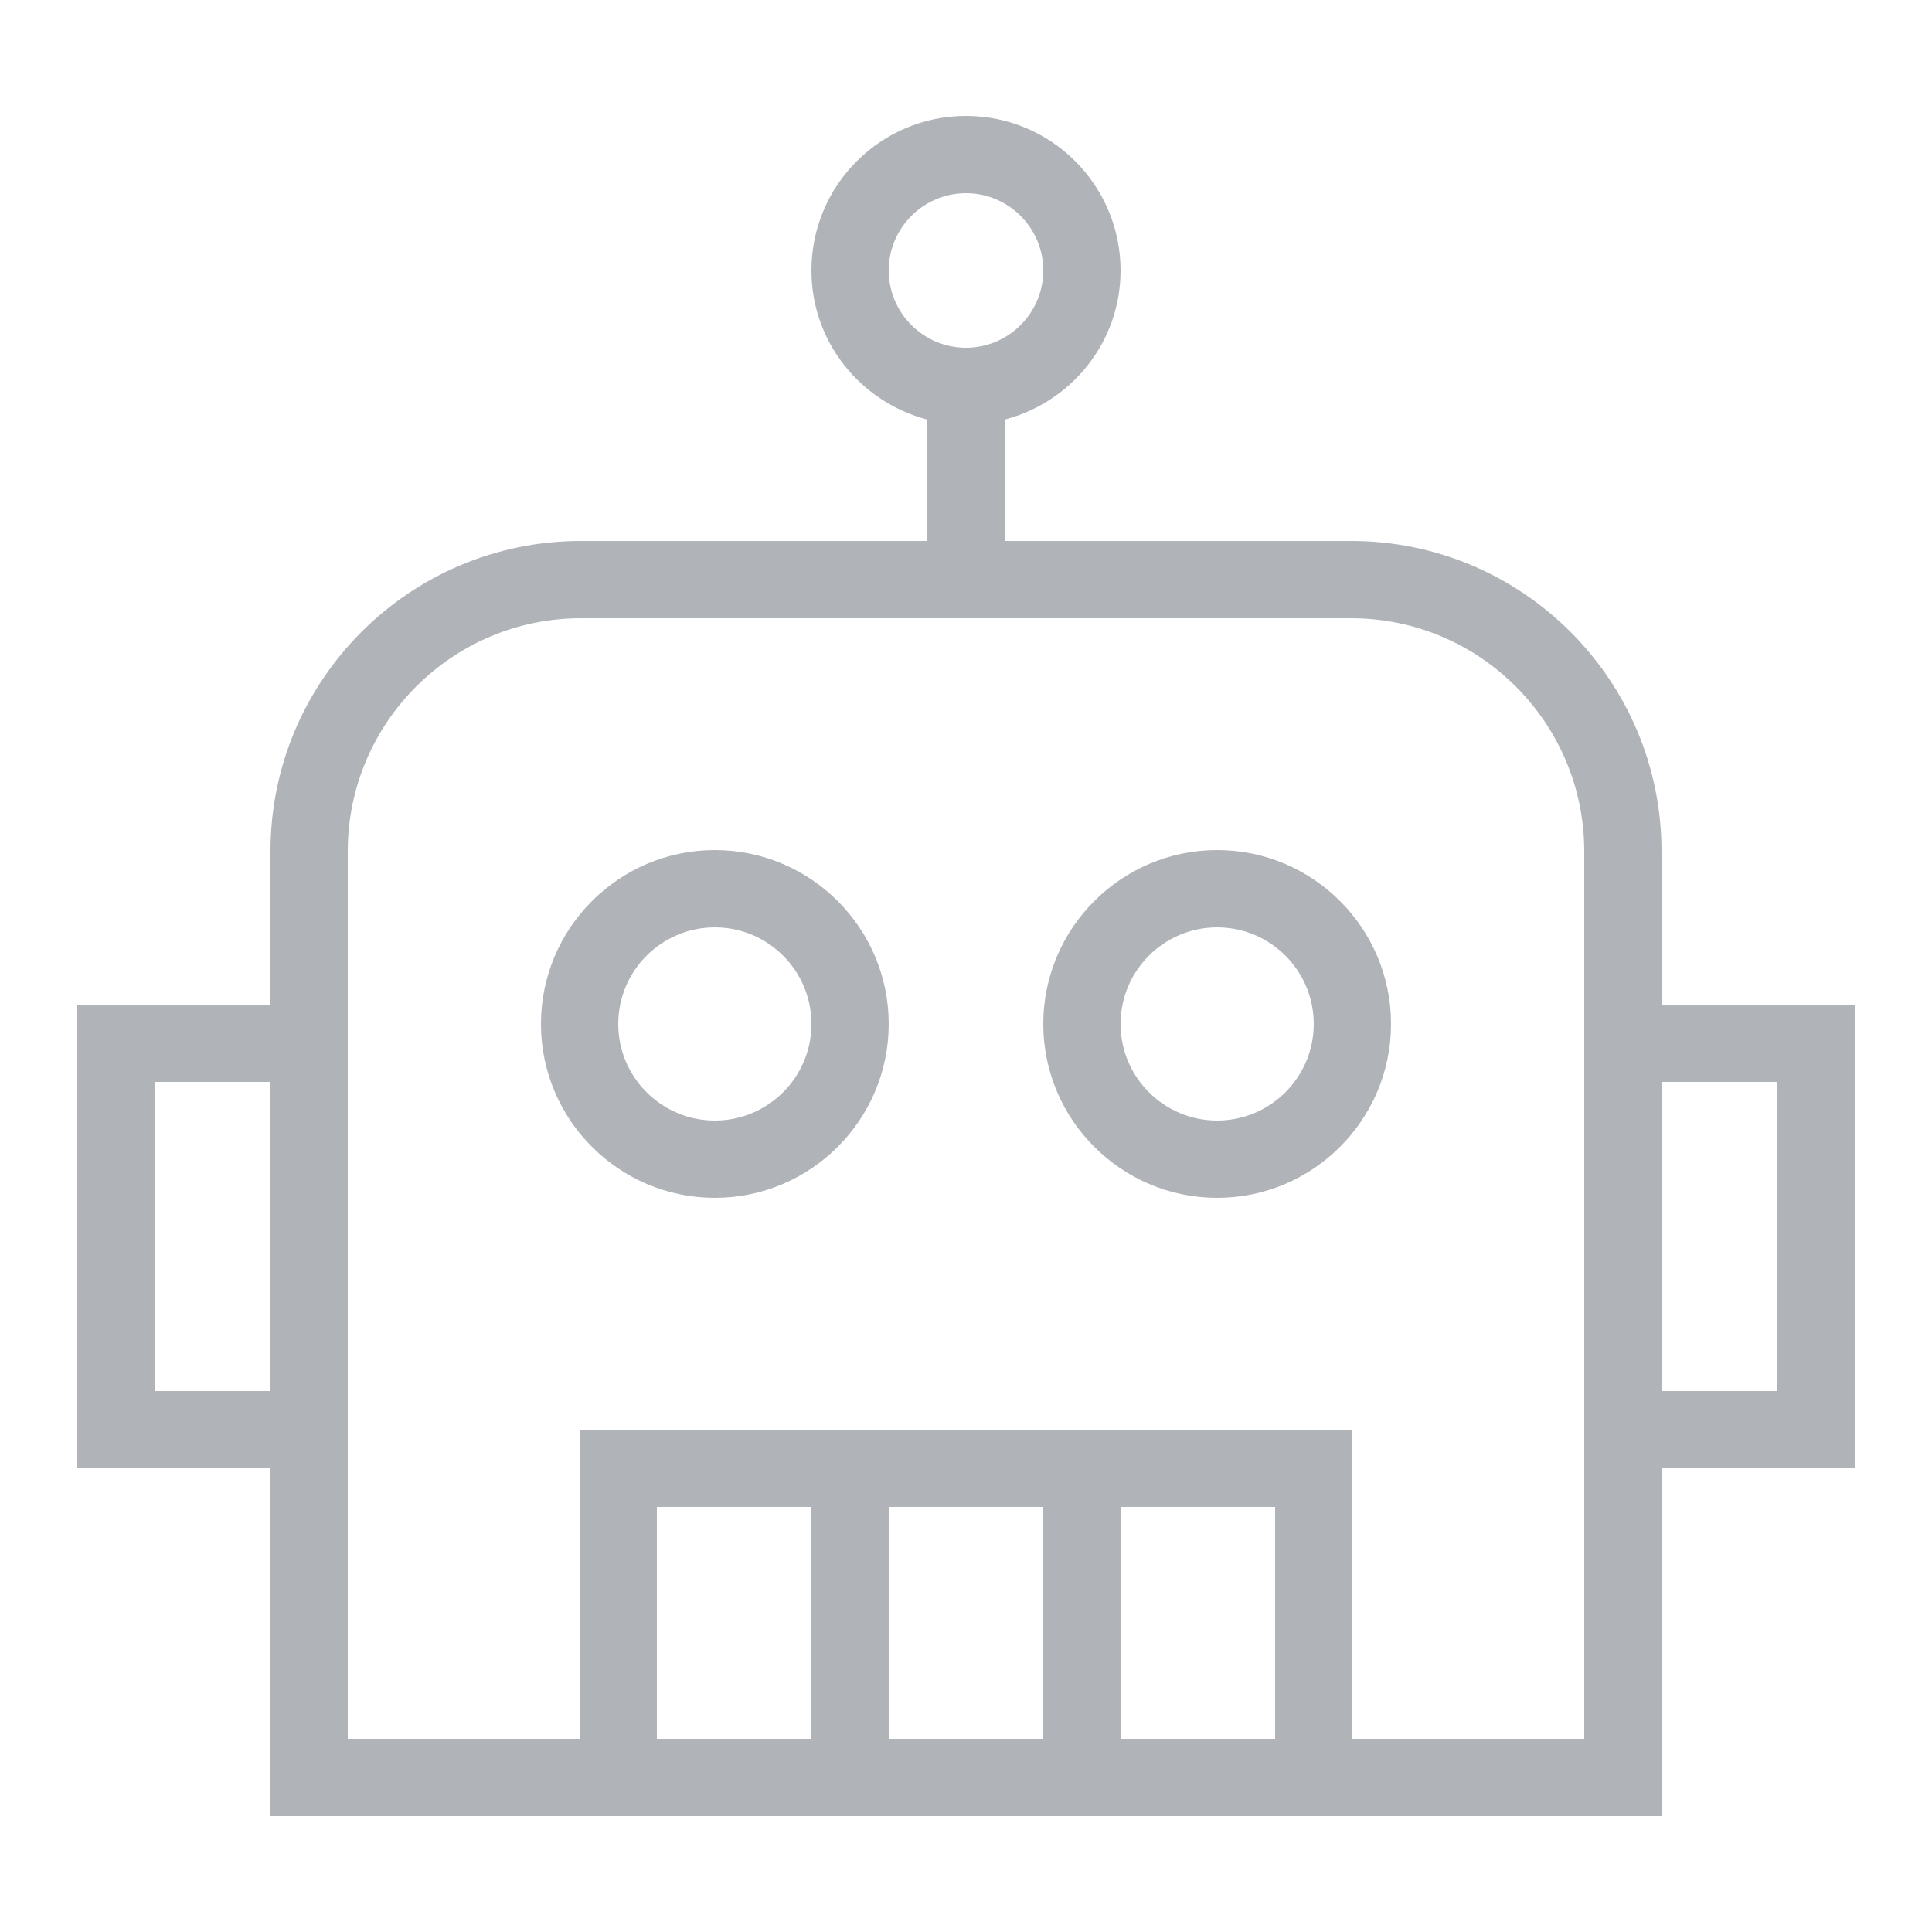
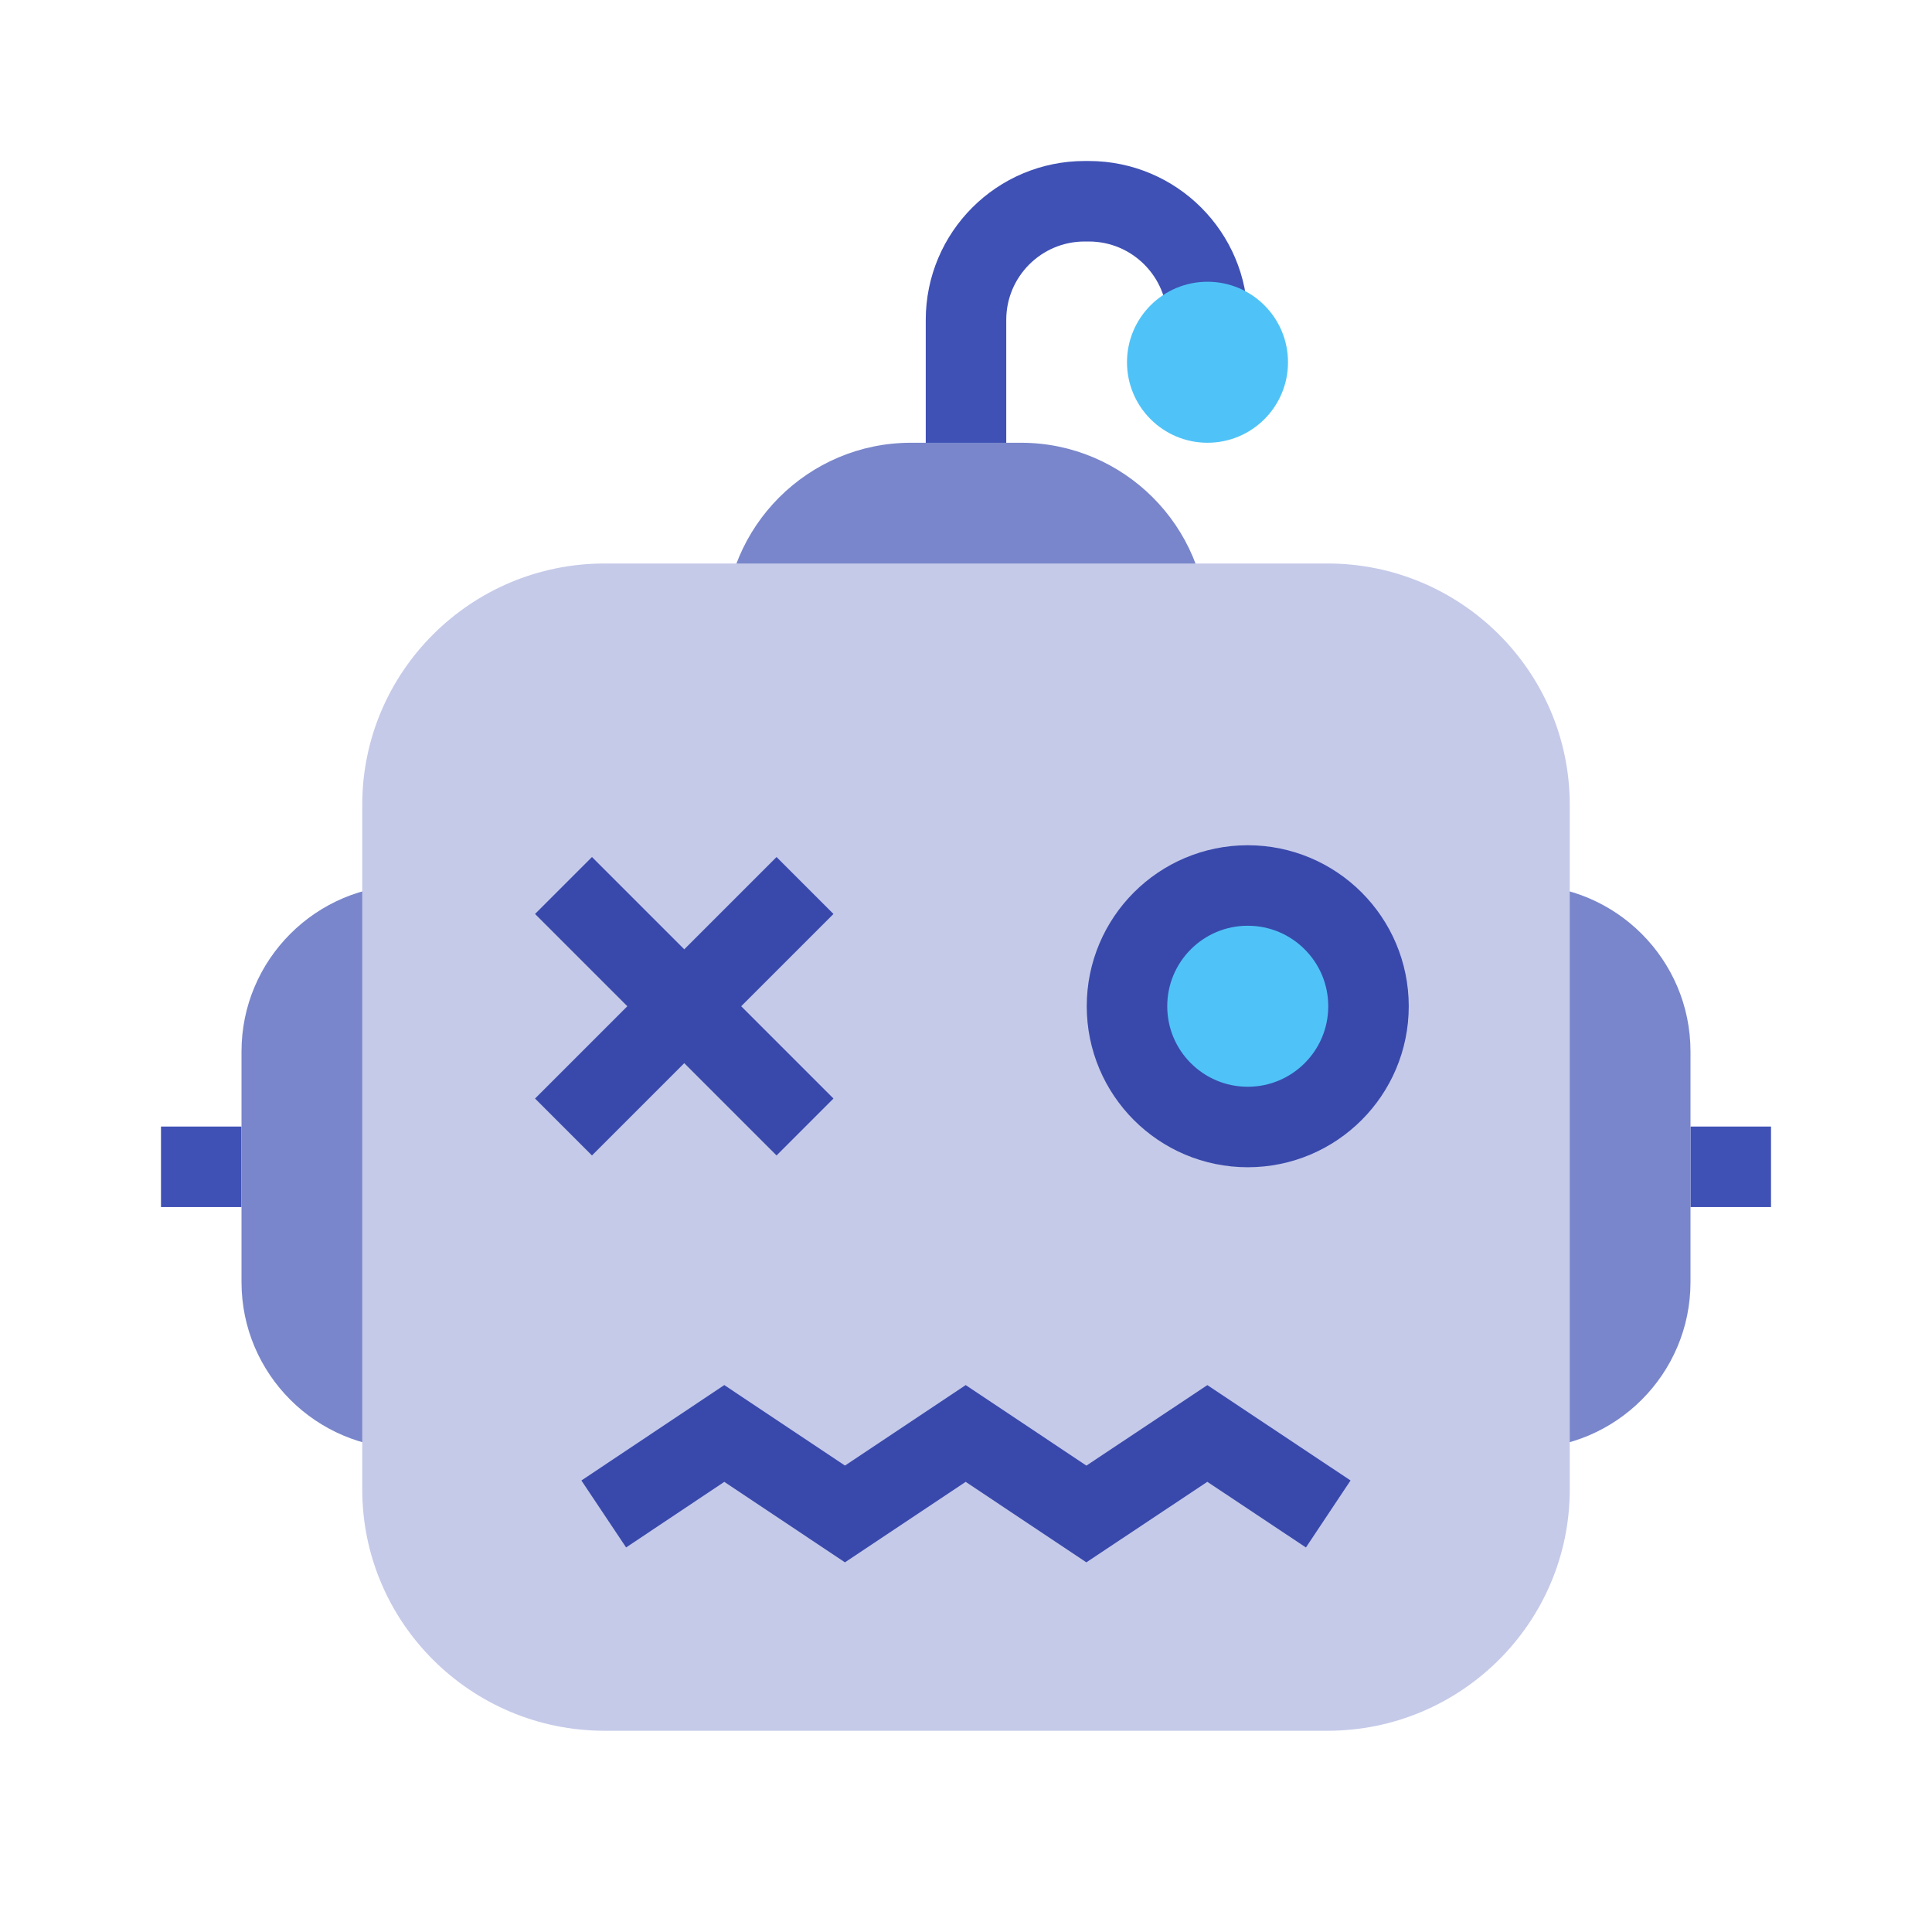
<svg xmlns="http://www.w3.org/2000/svg" version="1.1" viewBox="0 0 172 172">
-   <g fill="none" fill-rule="nonzero" stroke="none" stroke-width="1" stroke-linecap="butt" stroke-linejoin="miter" stroke-miterlimit="10" stroke-dasharray="" stroke-dashoffset="0" font-family="none" font-weight="none" font-size="none" text-anchor="none" style="mix-blend-mode: normal">
-     <path d="M0,172v-172h172v172z" fill="none" />
-     <g fill="#b0b3b8">
-       <path d="M86,10.32c-7.592,0 -13.76,6.168 -13.76,13.76c0,6.396 4.407,11.731 10.32,13.276v10.804h-30.852c-15.238,0 -27.628,12.389 -27.628,27.628v13.652h-17.2v41.28h17.2v30.96h123.84v-30.96h17.2v-41.28h-17.2v-13.652c0,-15.238 -12.389,-27.628 -27.628,-27.628h-30.852v-10.804c5.926,-1.545 10.32,-6.88 10.32,-13.276c0,-7.592 -6.168,-13.76 -13.76,-13.76zM86,17.2c3.789,0 6.88,3.091 6.88,6.88c0,3.789 -3.091,6.88 -6.88,6.88c-3.789,0 -6.88,-3.091 -6.88,-6.88c0,-3.789 3.091,-6.88 6.88,-6.88zM51.708,55.04h68.585c11.435,0 20.747,9.312 20.747,20.747v79.013h-20.64v-27.52h-68.8v27.52h-20.64v-79.013c0,-11.435 9.312,-20.747 20.747,-20.747zM63.64,75.68c-8.533,0 -15.48,6.947 -15.48,15.48c0,8.533 6.947,15.48 15.48,15.48c8.533,0 15.48,-6.947 15.48,-15.48c0,-8.533 -6.947,-15.48 -15.48,-15.48zM108.36,75.68c-8.533,0 -15.48,6.947 -15.48,15.48c0,8.533 6.947,15.48 15.48,15.48c8.533,0 15.48,-6.947 15.48,-15.48c0,-8.533 -6.947,-15.48 -15.48,-15.48zM63.64,82.56c4.743,0 8.6,3.857 8.6,8.6c0,4.743 -3.857,8.6 -8.6,8.6c-4.743,0 -8.6,-3.857 -8.6,-8.6c0,-4.743 3.857,-8.6 8.6,-8.6zM108.36,82.56c4.743,0 8.6,3.857 8.6,8.6c0,4.743 -3.857,8.6 -8.6,8.6c-4.743,0 -8.6,-3.857 -8.6,-8.6c0,-4.743 3.857,-8.6 8.6,-8.6zM13.76,96.32h10.32v27.52h-10.32zM147.92,96.32h10.32v27.52h-10.32zM58.48,134.16h13.76v20.64h-13.76zM79.12,134.16h13.76v20.64h-13.76zM99.76,134.16h13.76v20.64h-13.76z" />
+   <g fill="none" fill-rule="nonzero" stroke="none" stroke-width="none" stroke-linecap="none" stroke-linejoin="none" stroke-miterlimit="10" stroke-dasharray="" stroke-dashoffset="0" font-family="none" font-weight="none" font-size="none" text-anchor="none" style="mix-blend-mode: normal">
+     <path d="M0,172v-172h172v172z" fill="none" stroke="none" stroke-width="1" stroke-linecap="butt" stroke-linejoin="miter" />
+     <g>
+       <path d="M86,46.583v-18.099c0,-5.837 4.73,-10.567 10.567,-10.567h0.365c5.837,0 10.567,4.73 10.567,10.567v0" fill="none" stroke="#3f51b5" stroke-width="7.167" stroke-linecap="butt" stroke-linejoin="miter" />
+       <path d="M157.667,103.877h-7.167" fill="none" stroke="#3f51b5" stroke-width="7.167" stroke-linecap="butt" stroke-linejoin="miter" />
+       <path d="M127.846,78.794h7.84c8.166,0 14.813,6.644 14.813,14.813v20.54c0,8.166 -6.644,14.813 -14.813,14.813h-7.84z" fill="#7986cb" stroke="none" stroke-width="1" stroke-linecap="butt" stroke-linejoin="miter" />
+       <path d="M14.333,103.877h7.167" fill="none" stroke="#3f51b5" stroke-width="7.167" stroke-linecap="butt" stroke-linejoin="miter" />
+       <path d="M44.154,78.794h-7.84c-8.17,0 -14.813,6.647 -14.813,14.813v20.54c0,8.166 6.644,14.813 14.813,14.813h7.84z" fill="#7986cb" stroke="none" stroke-width="1" stroke-linecap="butt" stroke-linejoin="miter" />
+       <path d="M90.898,39.417h-9.797c-9.155,0 -16.602,7.446 -16.602,16.602c0,2.702 2.197,4.898 4.898,4.898h33.203c2.702,0 4.898,-2.197 4.898,-4.898c0,-9.155 -7.446,-16.602 -16.602,-16.602z" fill="#7986cb" stroke="none" stroke-width="1" stroke-linecap="butt" stroke-linejoin="miter" />
+       <path d="M118.182,50.167h-64.364c-11.893,0 -21.568,9.636 -21.568,21.479v60.956c0,11.847 9.675,21.482 21.568,21.482h64.364c11.893,0 21.568,-9.636 21.568,-21.479v-60.96c0,-11.843 -9.675,-21.479 -21.568,-21.479z" fill="#c5cae9" stroke="none" stroke-width="1" stroke-linecap="butt" stroke-linejoin="miter" />
+       <circle cx="30" cy="9" transform="scale(3.58333,3.58333)" r="2" fill="#4fc3f7" stroke="none" stroke-width="1" stroke-linecap="butt" stroke-linejoin="miter" />
+       <path d="M53.75,134.784l10.732,-7.167l10.743,7.167l10.746,-7.167l10.746,7.167l10.768,-7.167l10.764,7.167" fill="none" stroke="#3949ab" stroke-width="7.167" stroke-linecap="butt" stroke-linejoin="miter" />
+       <path d="M100.333,89.583c0,-5.937 4.813,-10.75 10.75,-10.75c5.937,0 10.75,4.813 10.75,10.75c0,5.937 -4.813,10.75 -10.75,10.75c-5.937,0 -10.75,-4.813 -10.75,-10.75z" fill="#4fc3f7" stroke="#3949ab" stroke-width="7.167" stroke-linecap="round" stroke-linejoin="round" />
+       <path d="M71.667,78.833l-21.5,21.5" fill="none" stroke="#3949ab" stroke-width="7.167" stroke-linecap="butt" stroke-linejoin="miter" />
+       <path d="M50.167,78.833l21.5,21.5" fill="none" stroke="#3949ab" stroke-width="7.167" stroke-linecap="butt" stroke-linejoin="miter" />
    </g>
  </g>
</svg>
